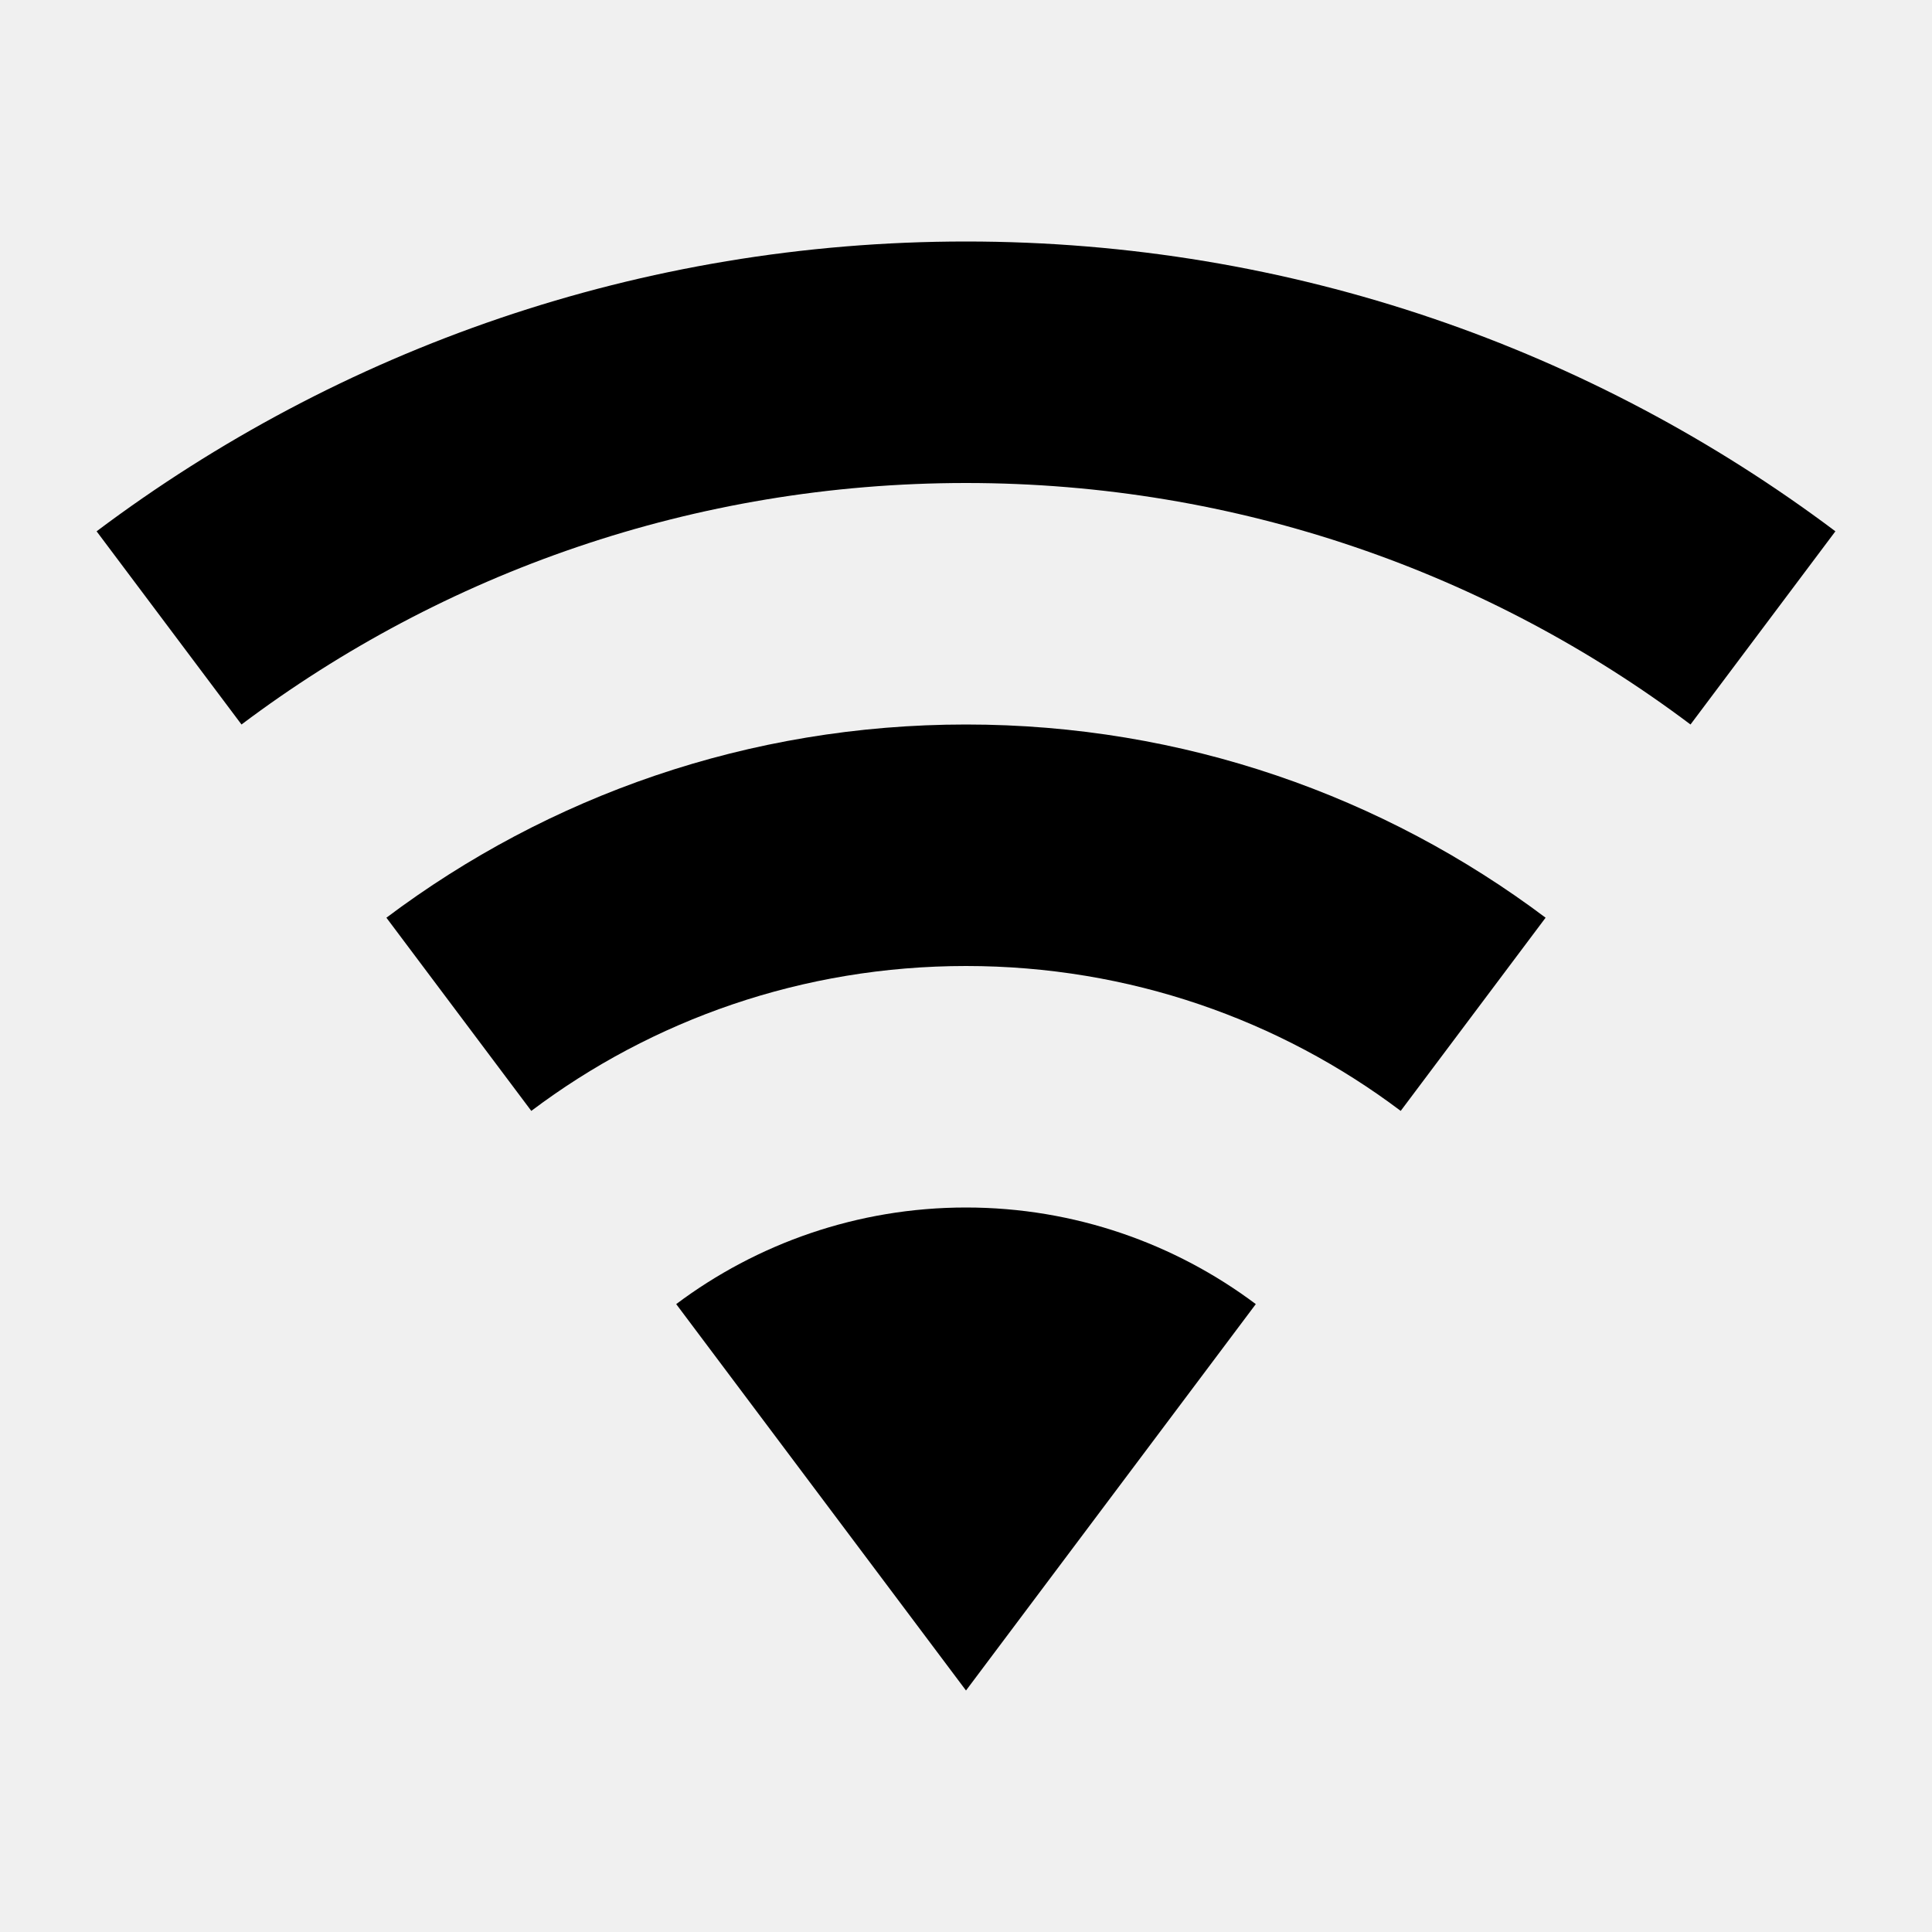
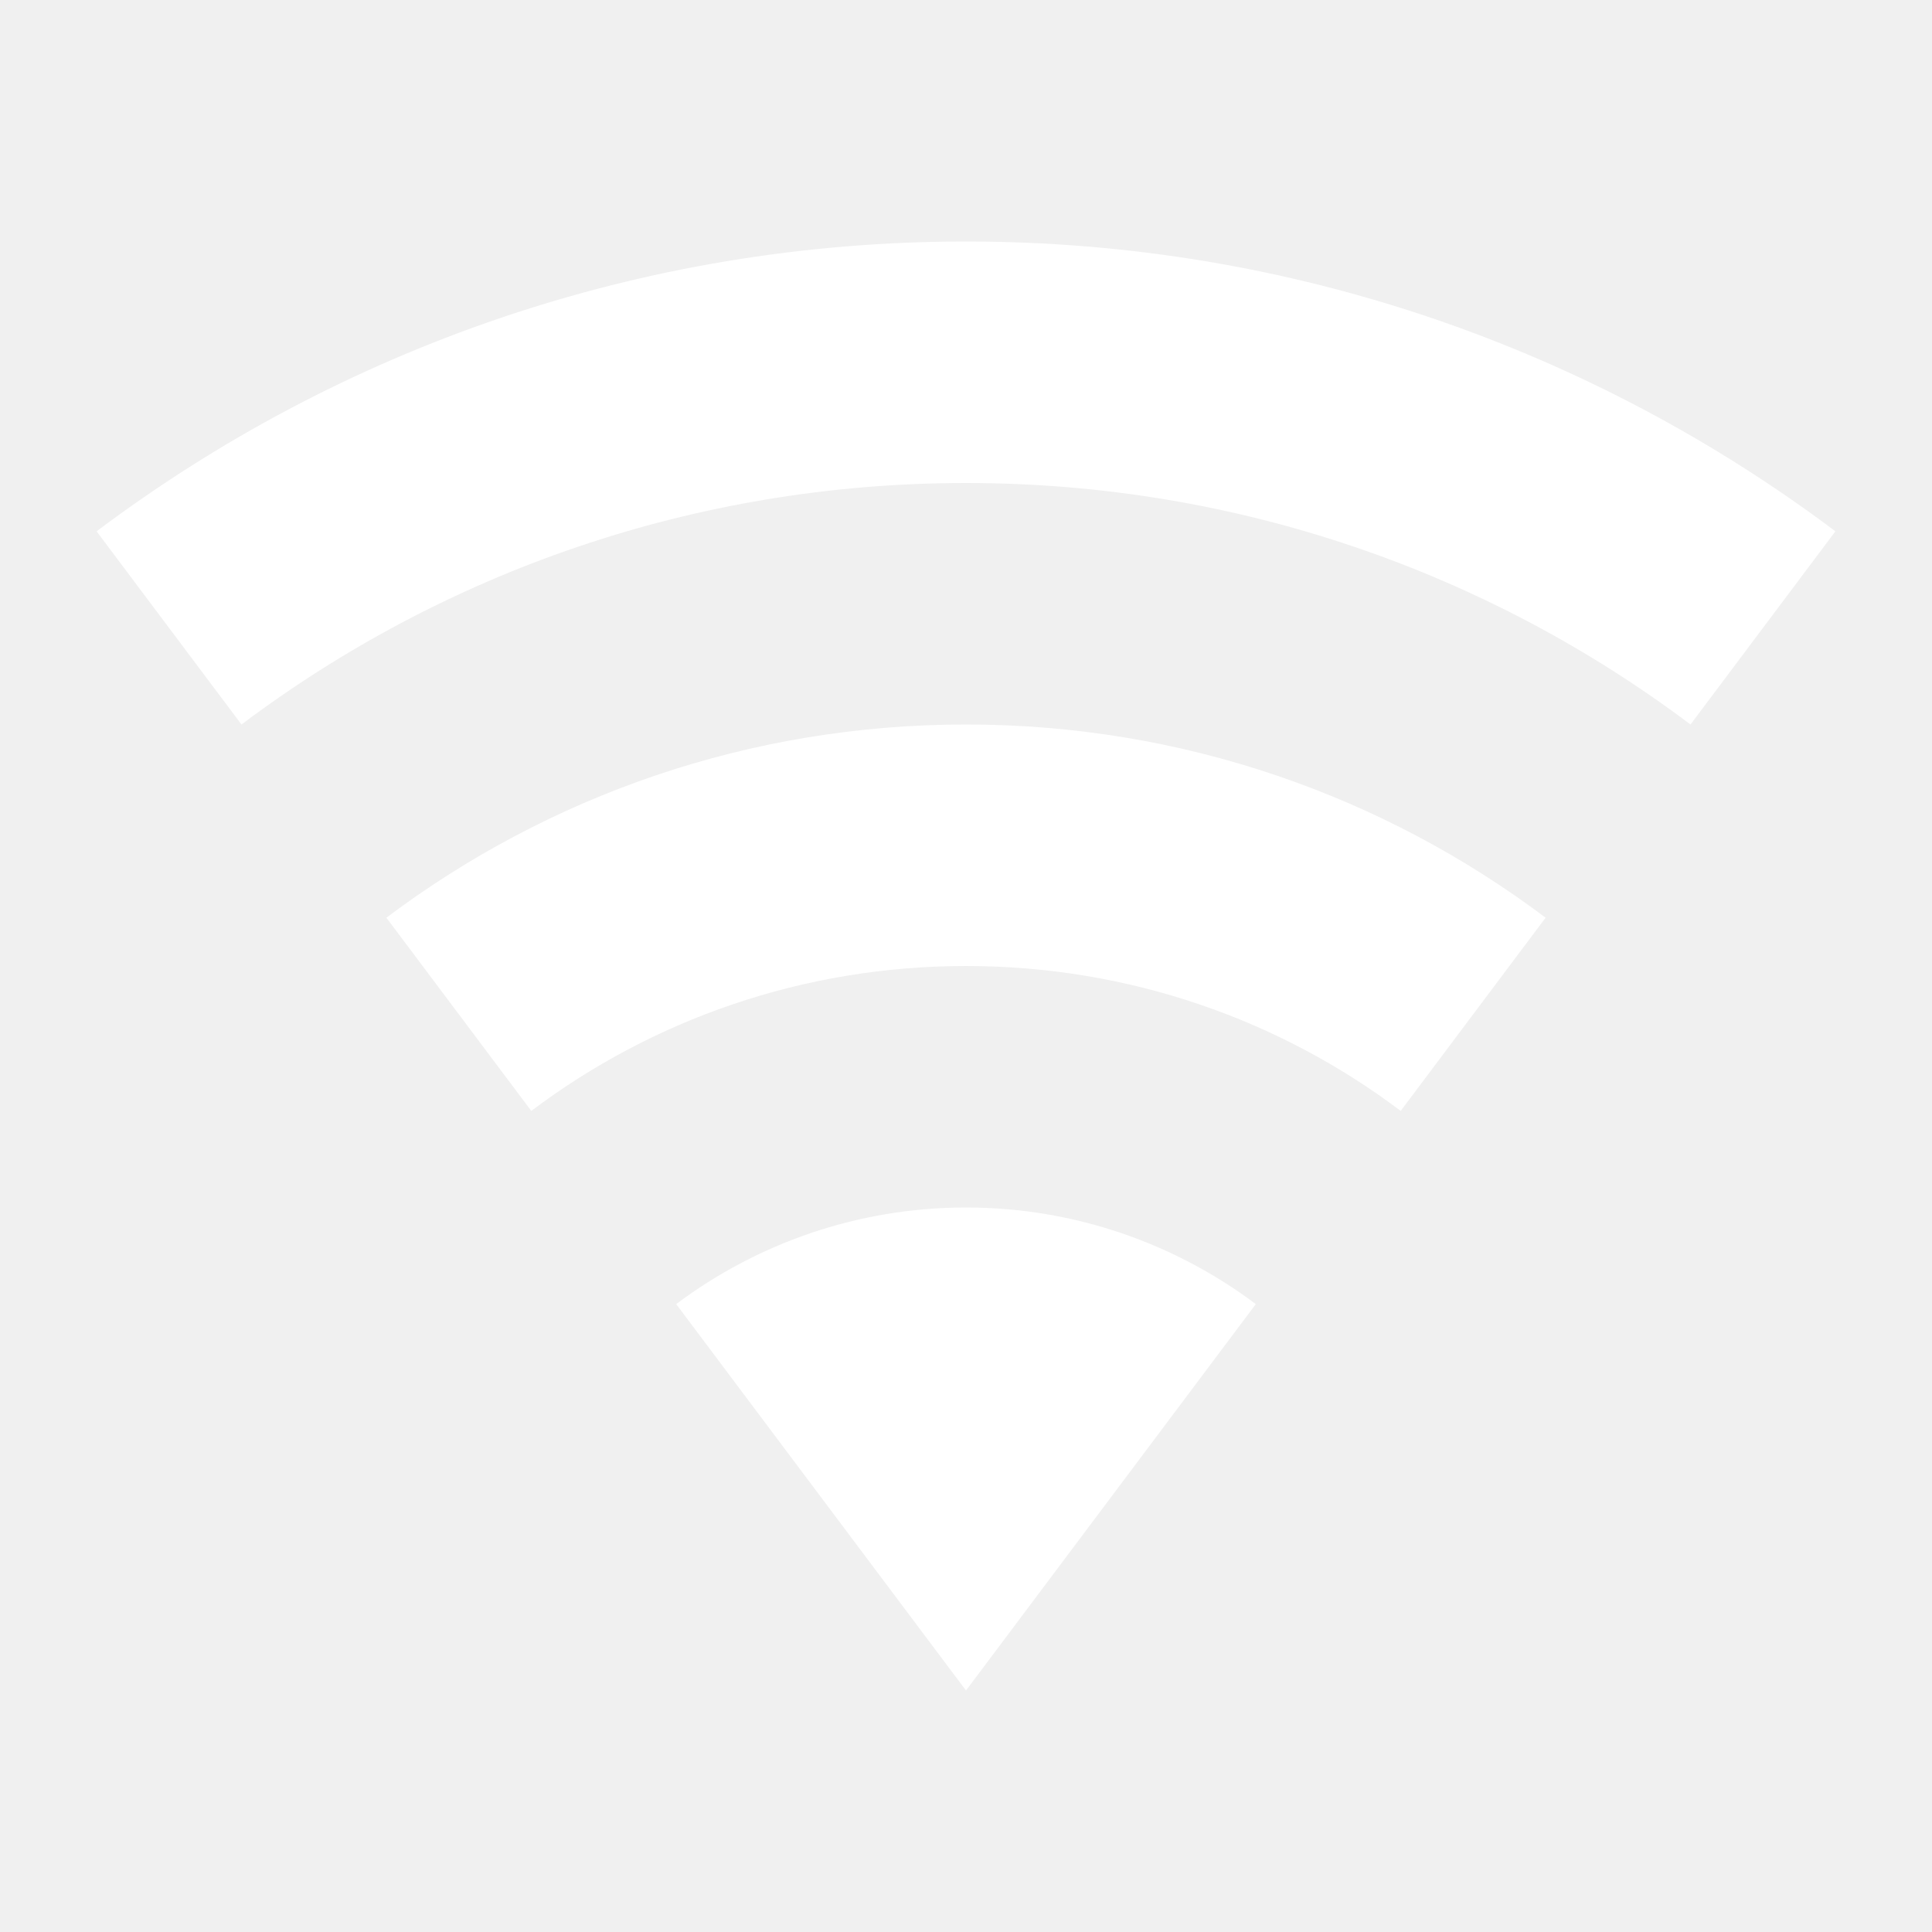
<svg xmlns="http://www.w3.org/2000/svg" version="1.1" width="24" height="24" viewBox="0 0 24 24" id="svg892">
  <defs id="defs896" />
-   <path d="M12,21L15.6,16.2C14.6,15.45 13.35,15 12,15C10.65,15 9.4,15.45 8.4,16.2L12,21M12,3C7.95,3 4.21,4.34 1.2,6.6L3,9C5.5,7.12 8.62,6 12,6C15.38,6 18.5,7.12 21,9L22.8,6.6C19.79,4.34 16.05,3 12,3M12,9C9.3,9 6.81,9.89 4.8,11.4L6.6,13.8C8.1,12.67 9.97,12 12,12C14.03,12 15.9,12.67 17.4,13.8L19.2,11.4C17.19,9.89 14.7,9 12,9Z" id="path890" style="fill:#000000;font-variation-settings:normal;opacity:1;vector-effect:none;fill-opacity:1;stroke-width:1;stroke-linecap:butt;stroke-linejoin:miter;stroke-miterlimit:4;stroke-dasharray:none;stroke-dashoffset:0;stroke-opacity:1;-inkscape-stroke:none;stop-color:#000000;stop-opacity:1" />
+   <path d="M12,21L15.6,16.2C14.6,15.45 13.35,15 12,15C10.65,15 9.4,15.45 8.4,16.2L12,21M12,3C7.95,3 4.21,4.34 1.2,6.6L3,9C5.5,7.12 8.62,6 12,6C15.38,6 18.5,7.12 21,9L22.8,6.6C19.79,4.34 16.05,3 12,3M12,9C9.3,9 6.81,9.89 4.8,11.4L6.6,13.8C8.1,12.67 9.97,12 12,12C14.03,12 15.9,12.67 17.4,13.8L19.2,11.4C17.19,9.89 14.7,9 12,9Z" id="path890" style="fill:#ffffff;font-variation-settings:normal;opacity:1;vector-effect:none;fill-opacity:1;stroke-width:1;stroke-linecap:butt;stroke-linejoin:miter;stroke-miterlimit:4;stroke-dasharray:none;stroke-dashoffset:0;stroke-opacity:1;-inkscape-stroke:none;stop-color:#ffffff;stop-opacity:1" />
</svg>
